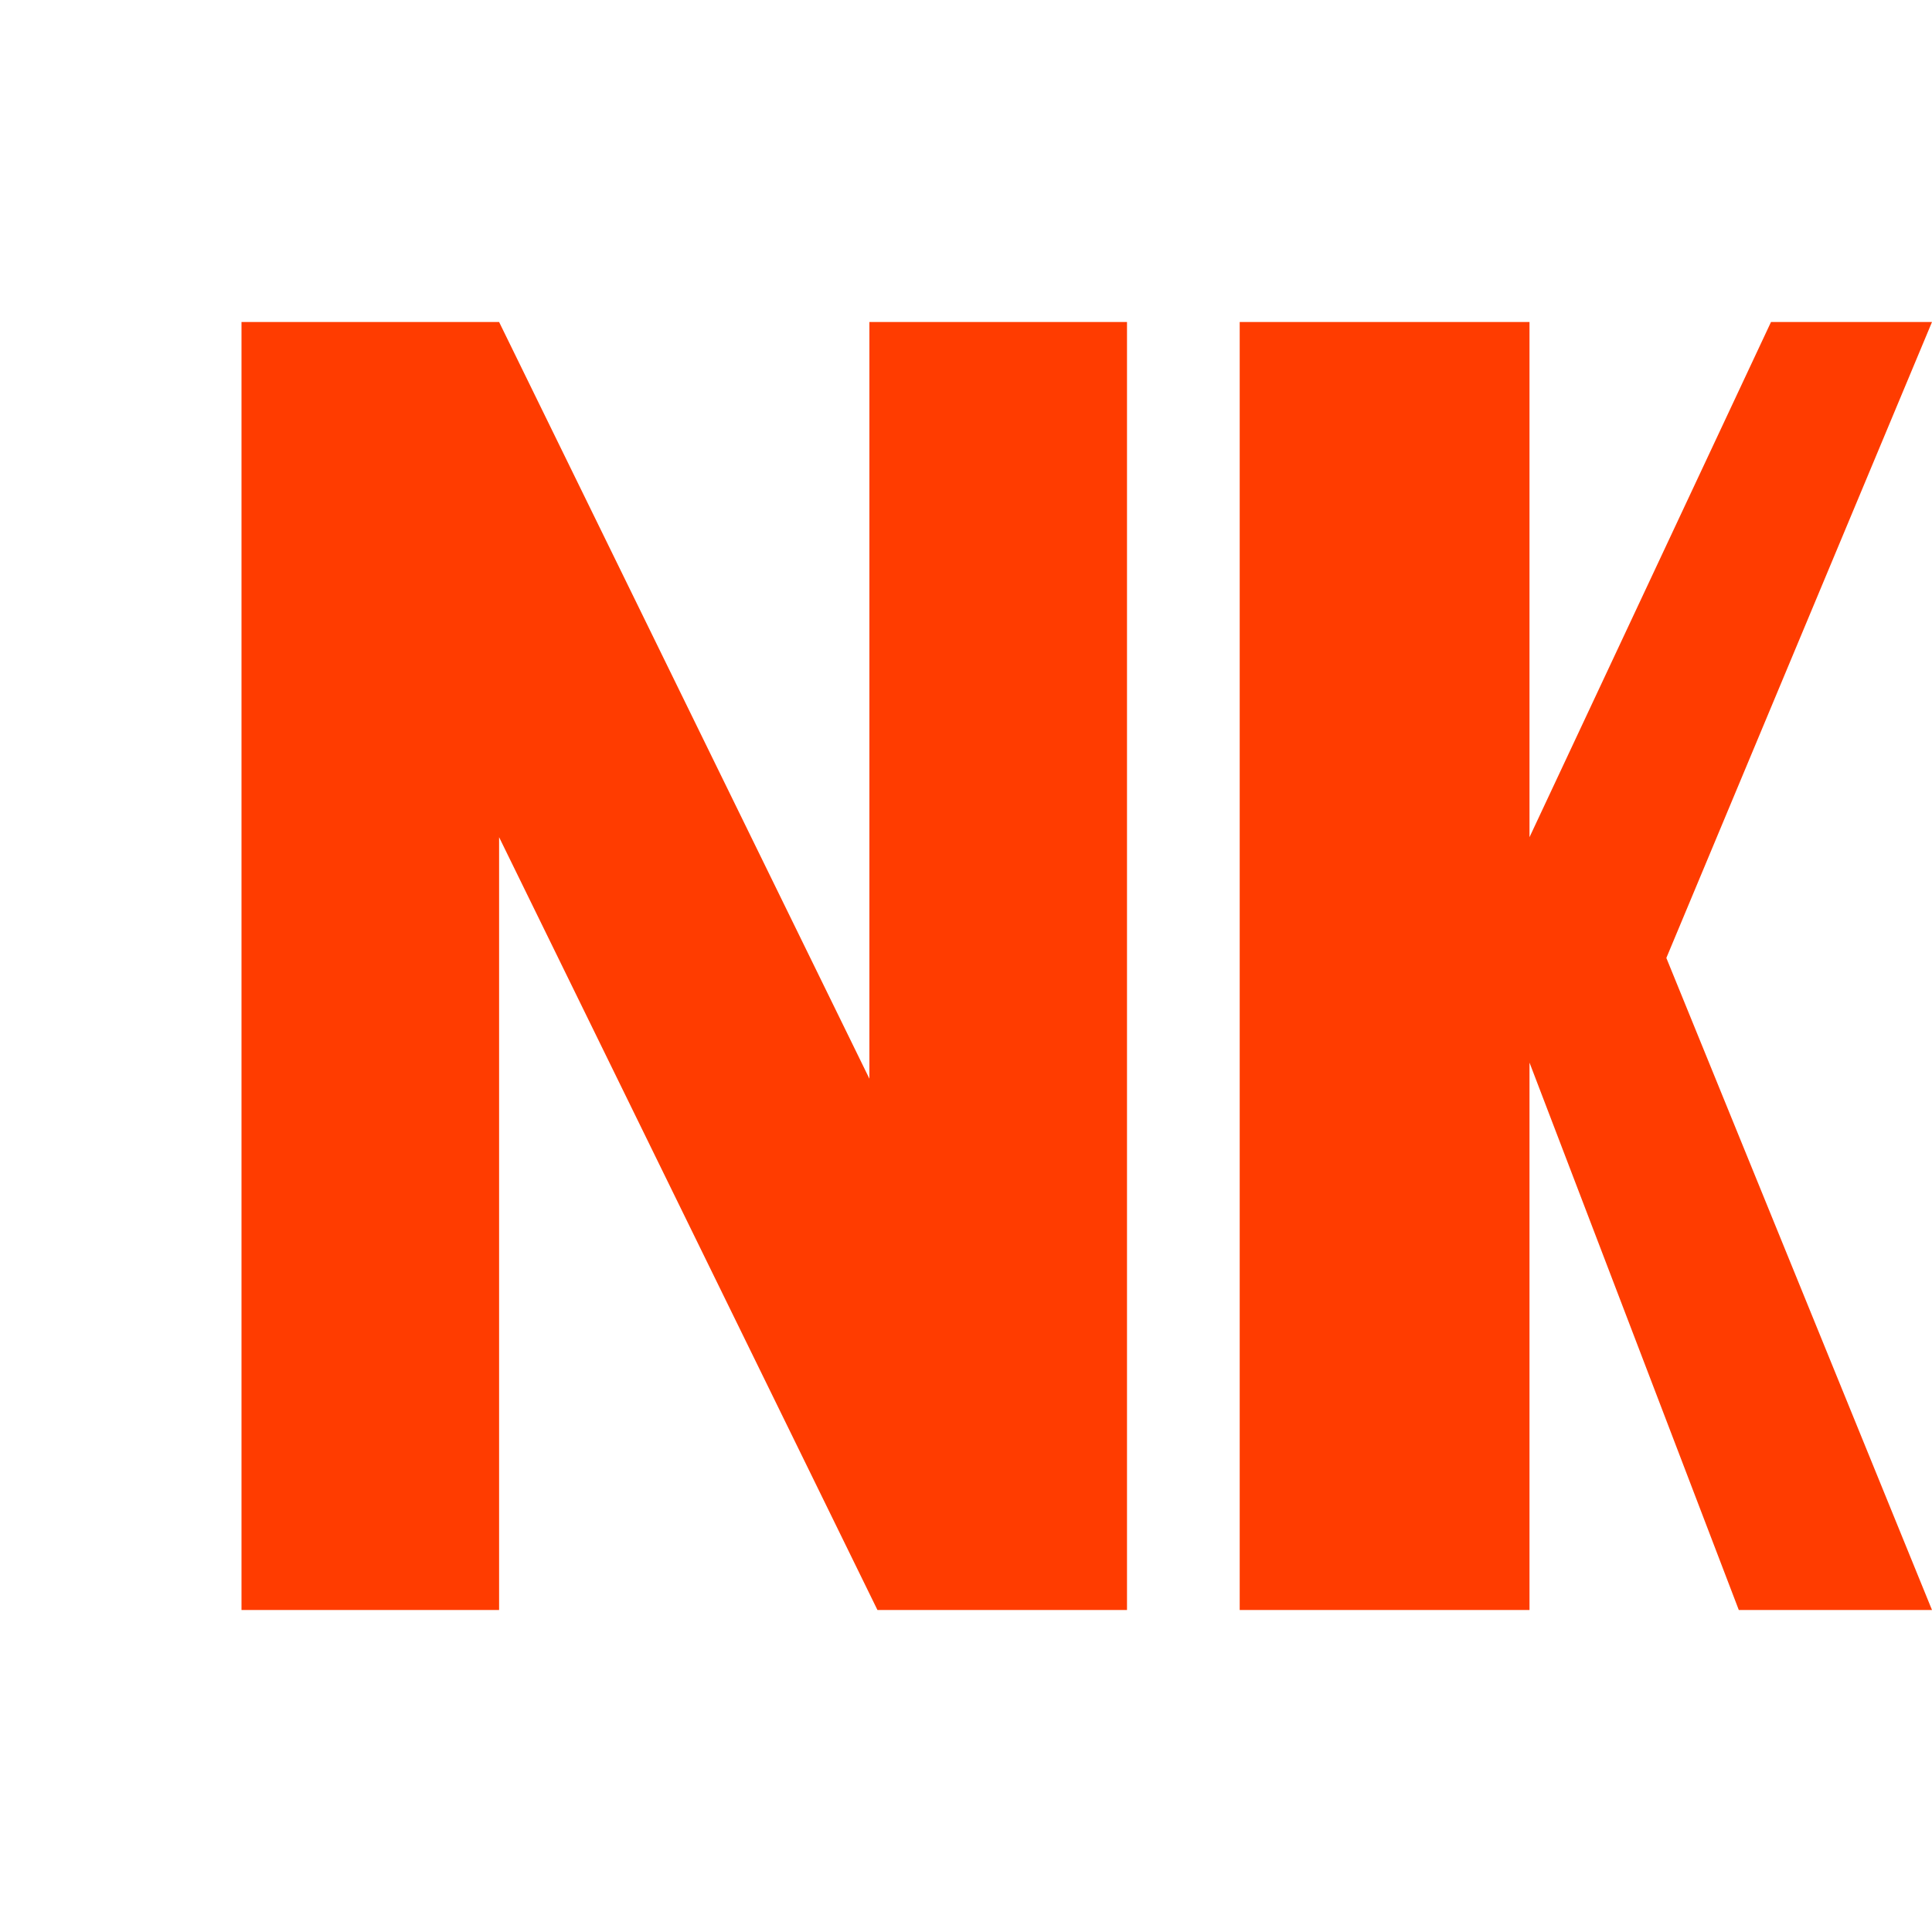
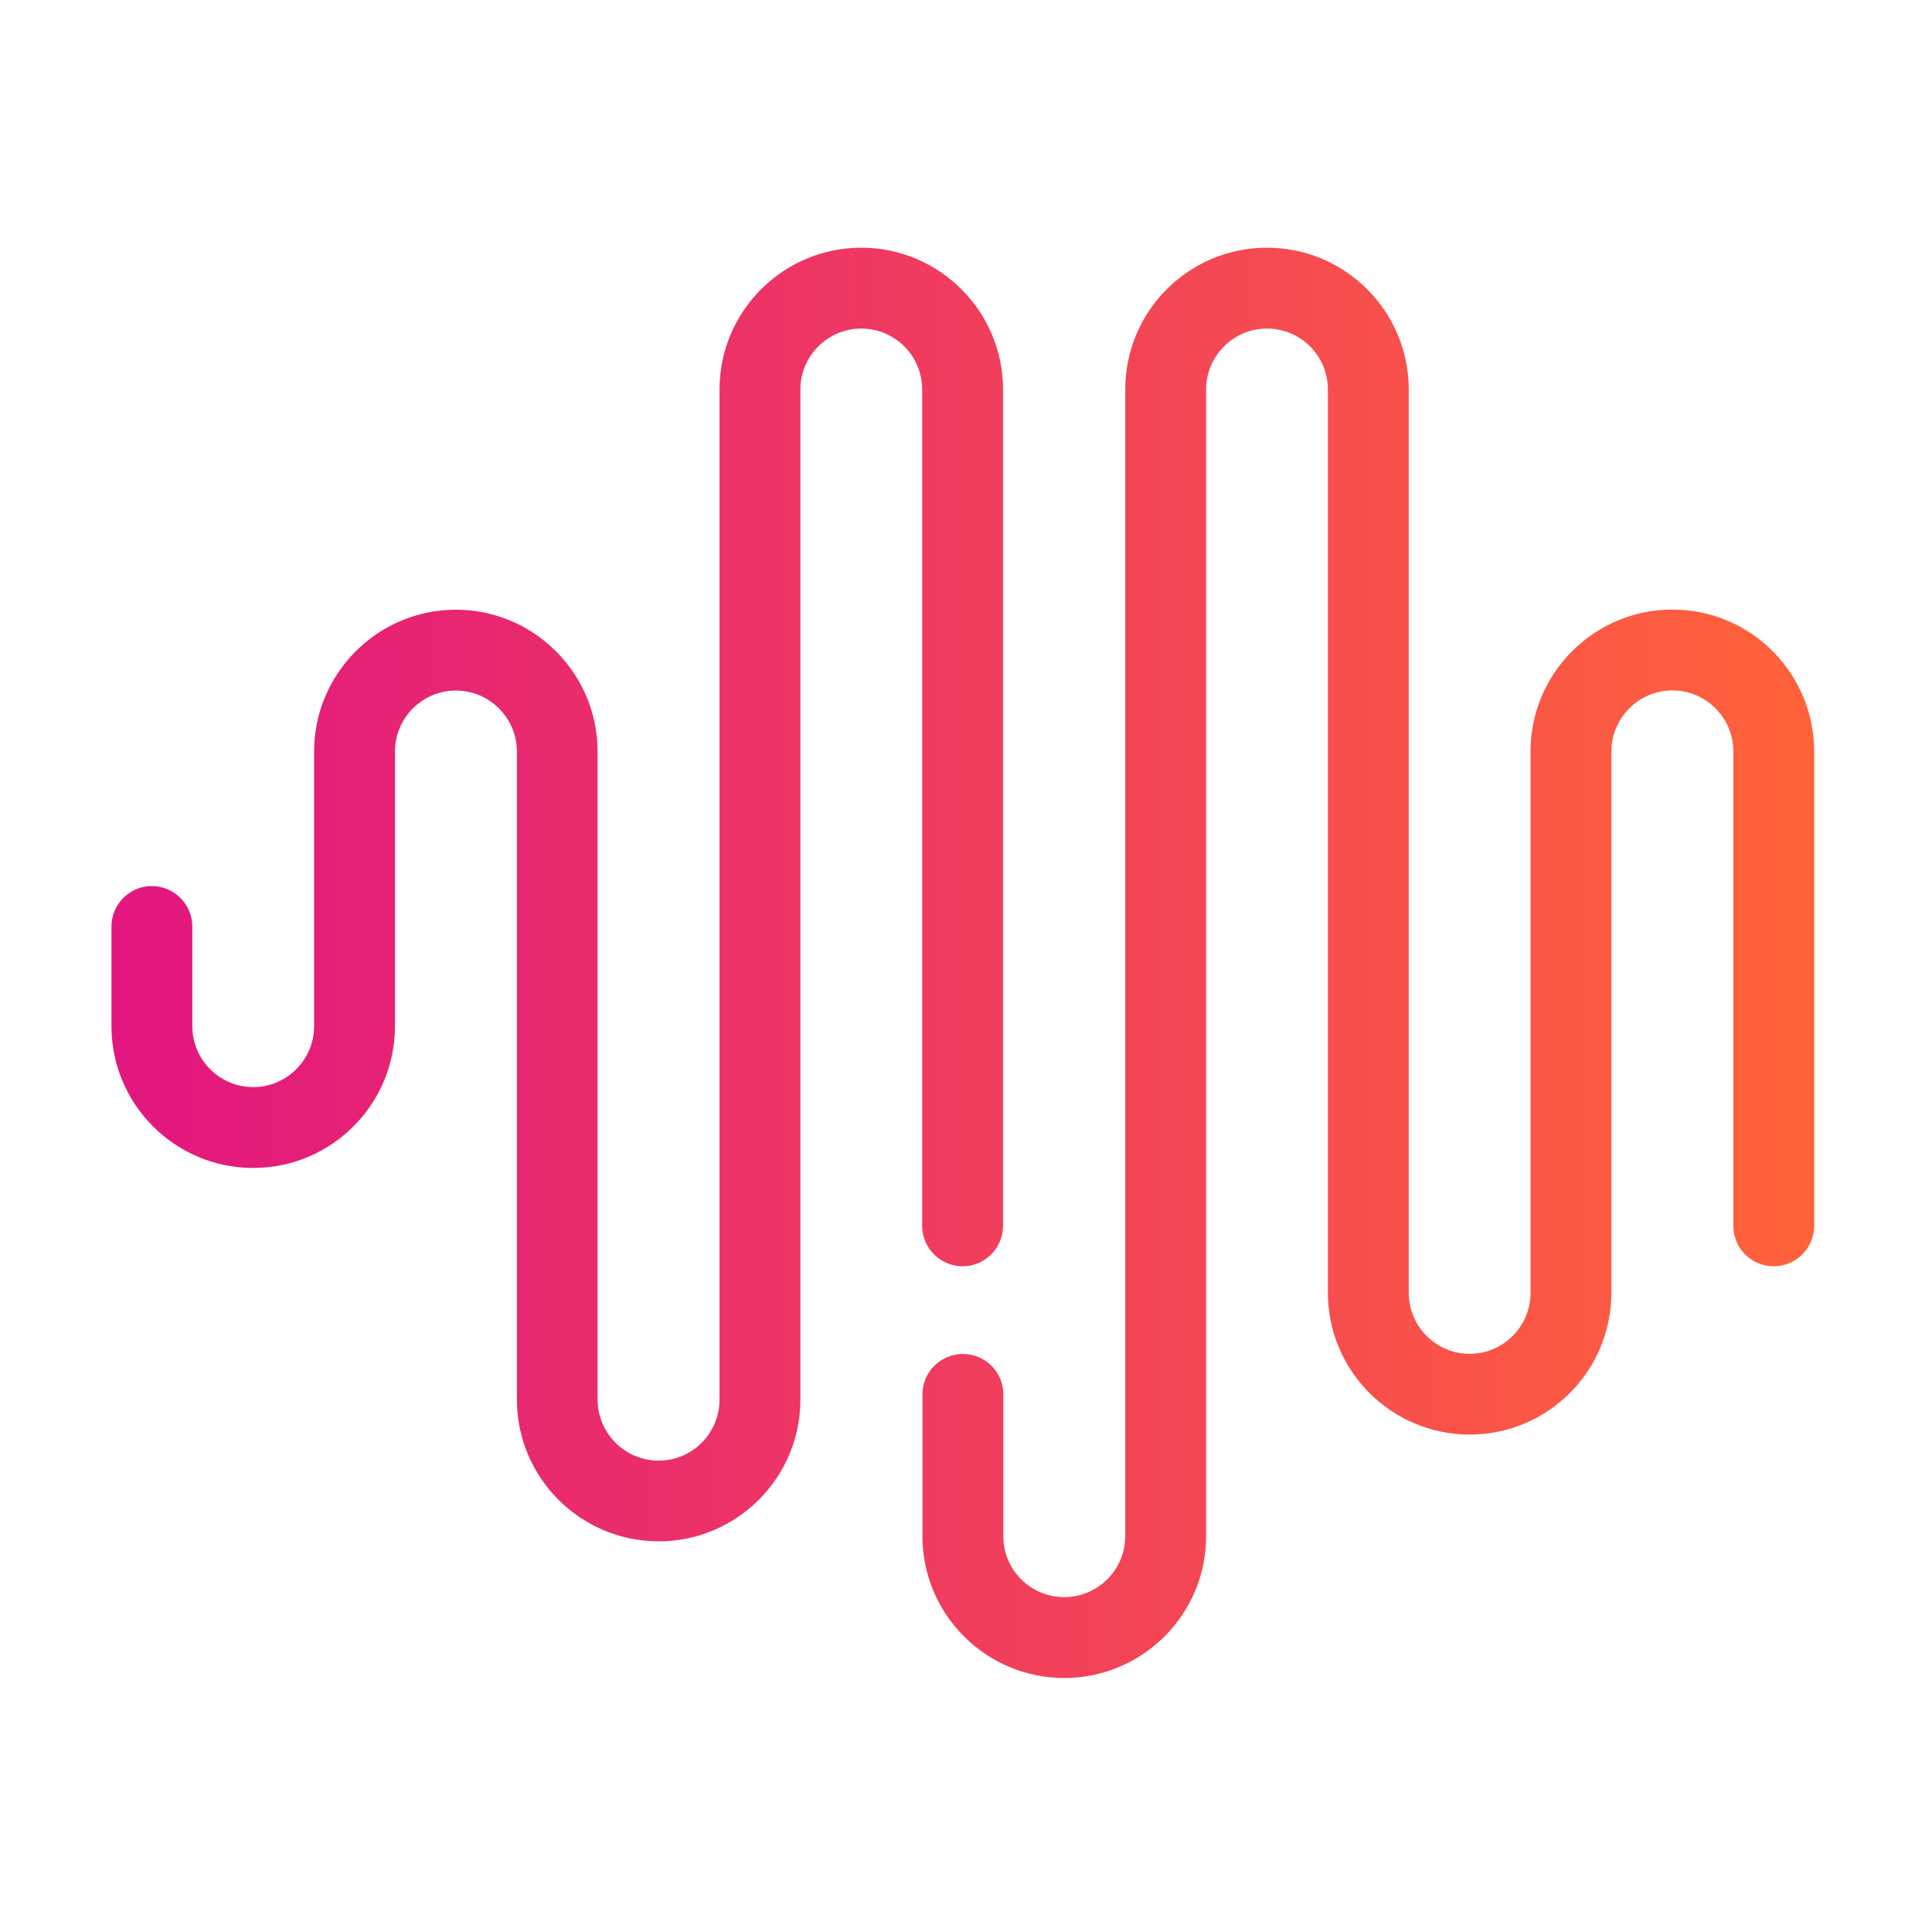
- <svg xmlns="http://www.w3.org/2000/svg" fill="#FF3C00" role="img" viewBox="0 0 24 24">
-   <path d="M3 4h3.2l4.6 9.4V4H14v16h-3.1L6.2 10.4V20H3V4Zm12.4 0H19v6.4l3-6.4H24l-3.3 7.9L24 20h-2.4l-2.6-6.8V20h-3.6V4Z" />
+ <svg xmlns="http://www.w3.org/2000/svg" role="img" viewBox="19 -1 156 156" fill="none">
+   <path d="M96.732 101.247C94.932 101.247 93.461 99.777 93.461 97.977V30.445C93.461 27.728 91.25 25.529 88.544 25.529C85.839 25.529 83.627 27.74 83.627 30.445V112.011C83.627 118.327 78.487 123.456 72.182 123.456C65.877 123.456 60.737 118.316 60.737 112.011V59.688C60.737 56.971 58.525 54.76 55.808 54.76C53.091 54.76 50.891 56.971 50.891 59.688V81.862C50.891 88.179 45.762 93.307 39.445 93.307C33.129 93.307 28 88.167 28 81.862V73.816C28 72.016 29.459 70.546 31.258 70.546C33.058 70.546 34.529 72.016 34.529 73.816V81.862C34.529 84.579 36.74 86.779 39.445 86.779C42.151 86.779 44.362 84.567 44.362 81.862V59.688C44.362 53.372 49.503 48.231 55.808 48.231C62.113 48.231 67.253 53.372 67.253 59.688V112.011C67.253 114.728 69.465 116.939 72.182 116.939C74.899 116.939 77.099 114.728 77.099 112.011V30.445C77.099 24.129 82.24 19 88.544 19C94.85 19 99.99 24.14 99.99 30.445V97.977C99.99 99.777 98.531 101.247 96.732 101.247Z" fill="url(#paint0_linear_2337_19519)" />
+   <path d="M142.583 59.677C142.583 53.36 147.724 48.219 154.041 48.219C160.357 48.219 165.486 53.36 165.486 59.677V97.977C165.486 99.777 164.027 101.247 162.216 101.247C160.404 101.247 158.958 99.777 158.958 97.977V59.677C158.958 56.959 156.746 54.748 154.041 54.748C151.335 54.748 149.112 56.959 149.112 59.677V103.388C149.112 109.705 143.983 114.834 137.666 114.834C131.35 114.834 126.221 109.693 126.221 103.388V30.445C126.221 27.728 124.009 25.529 121.304 25.529C118.598 25.529 116.387 27.74 116.387 30.445V123.044C116.387 129.361 111.247 134.49 104.93 134.49C98.613 134.49 93.484 129.349 93.484 123.044V111.587C93.484 109.787 94.943 108.329 96.754 108.329C98.566 108.329 100.013 109.787 100.013 111.587V123.044C100.013 125.762 102.224 127.961 104.93 127.961C107.635 127.961 109.859 125.75 109.859 123.044V30.445C109.859 24.129 114.987 19 121.304 19C127.621 19 132.749 24.14 132.749 30.445V103.388C132.749 106.105 134.961 108.317 137.666 108.317C140.372 108.317 142.583 106.105 142.583 103.388V59.677Z" fill="url(#paint1_linear_2337_19519)" />
+   <defs>
+     <linearGradient id="paint0_linear_2337_19519" x1="27.977" y1="71.228" x2="165.487" y2="71.228" gradientUnits="userSpaceOnUse">
+       <stop stop-color="#E21680" />
+       <stop offset="1" stop-color="#FF633A" />
+     </linearGradient>
+     <linearGradient id="paint1_linear_2337_19519" x1="27.976" y1="76.745" x2="165.486" y2="76.745" gradientUnits="userSpaceOnUse">
+       <stop stop-color="#E21680" />
+       <stop offset="1" stop-color="#FF633A" />
+     </linearGradient>
+   </defs>
</svg>
